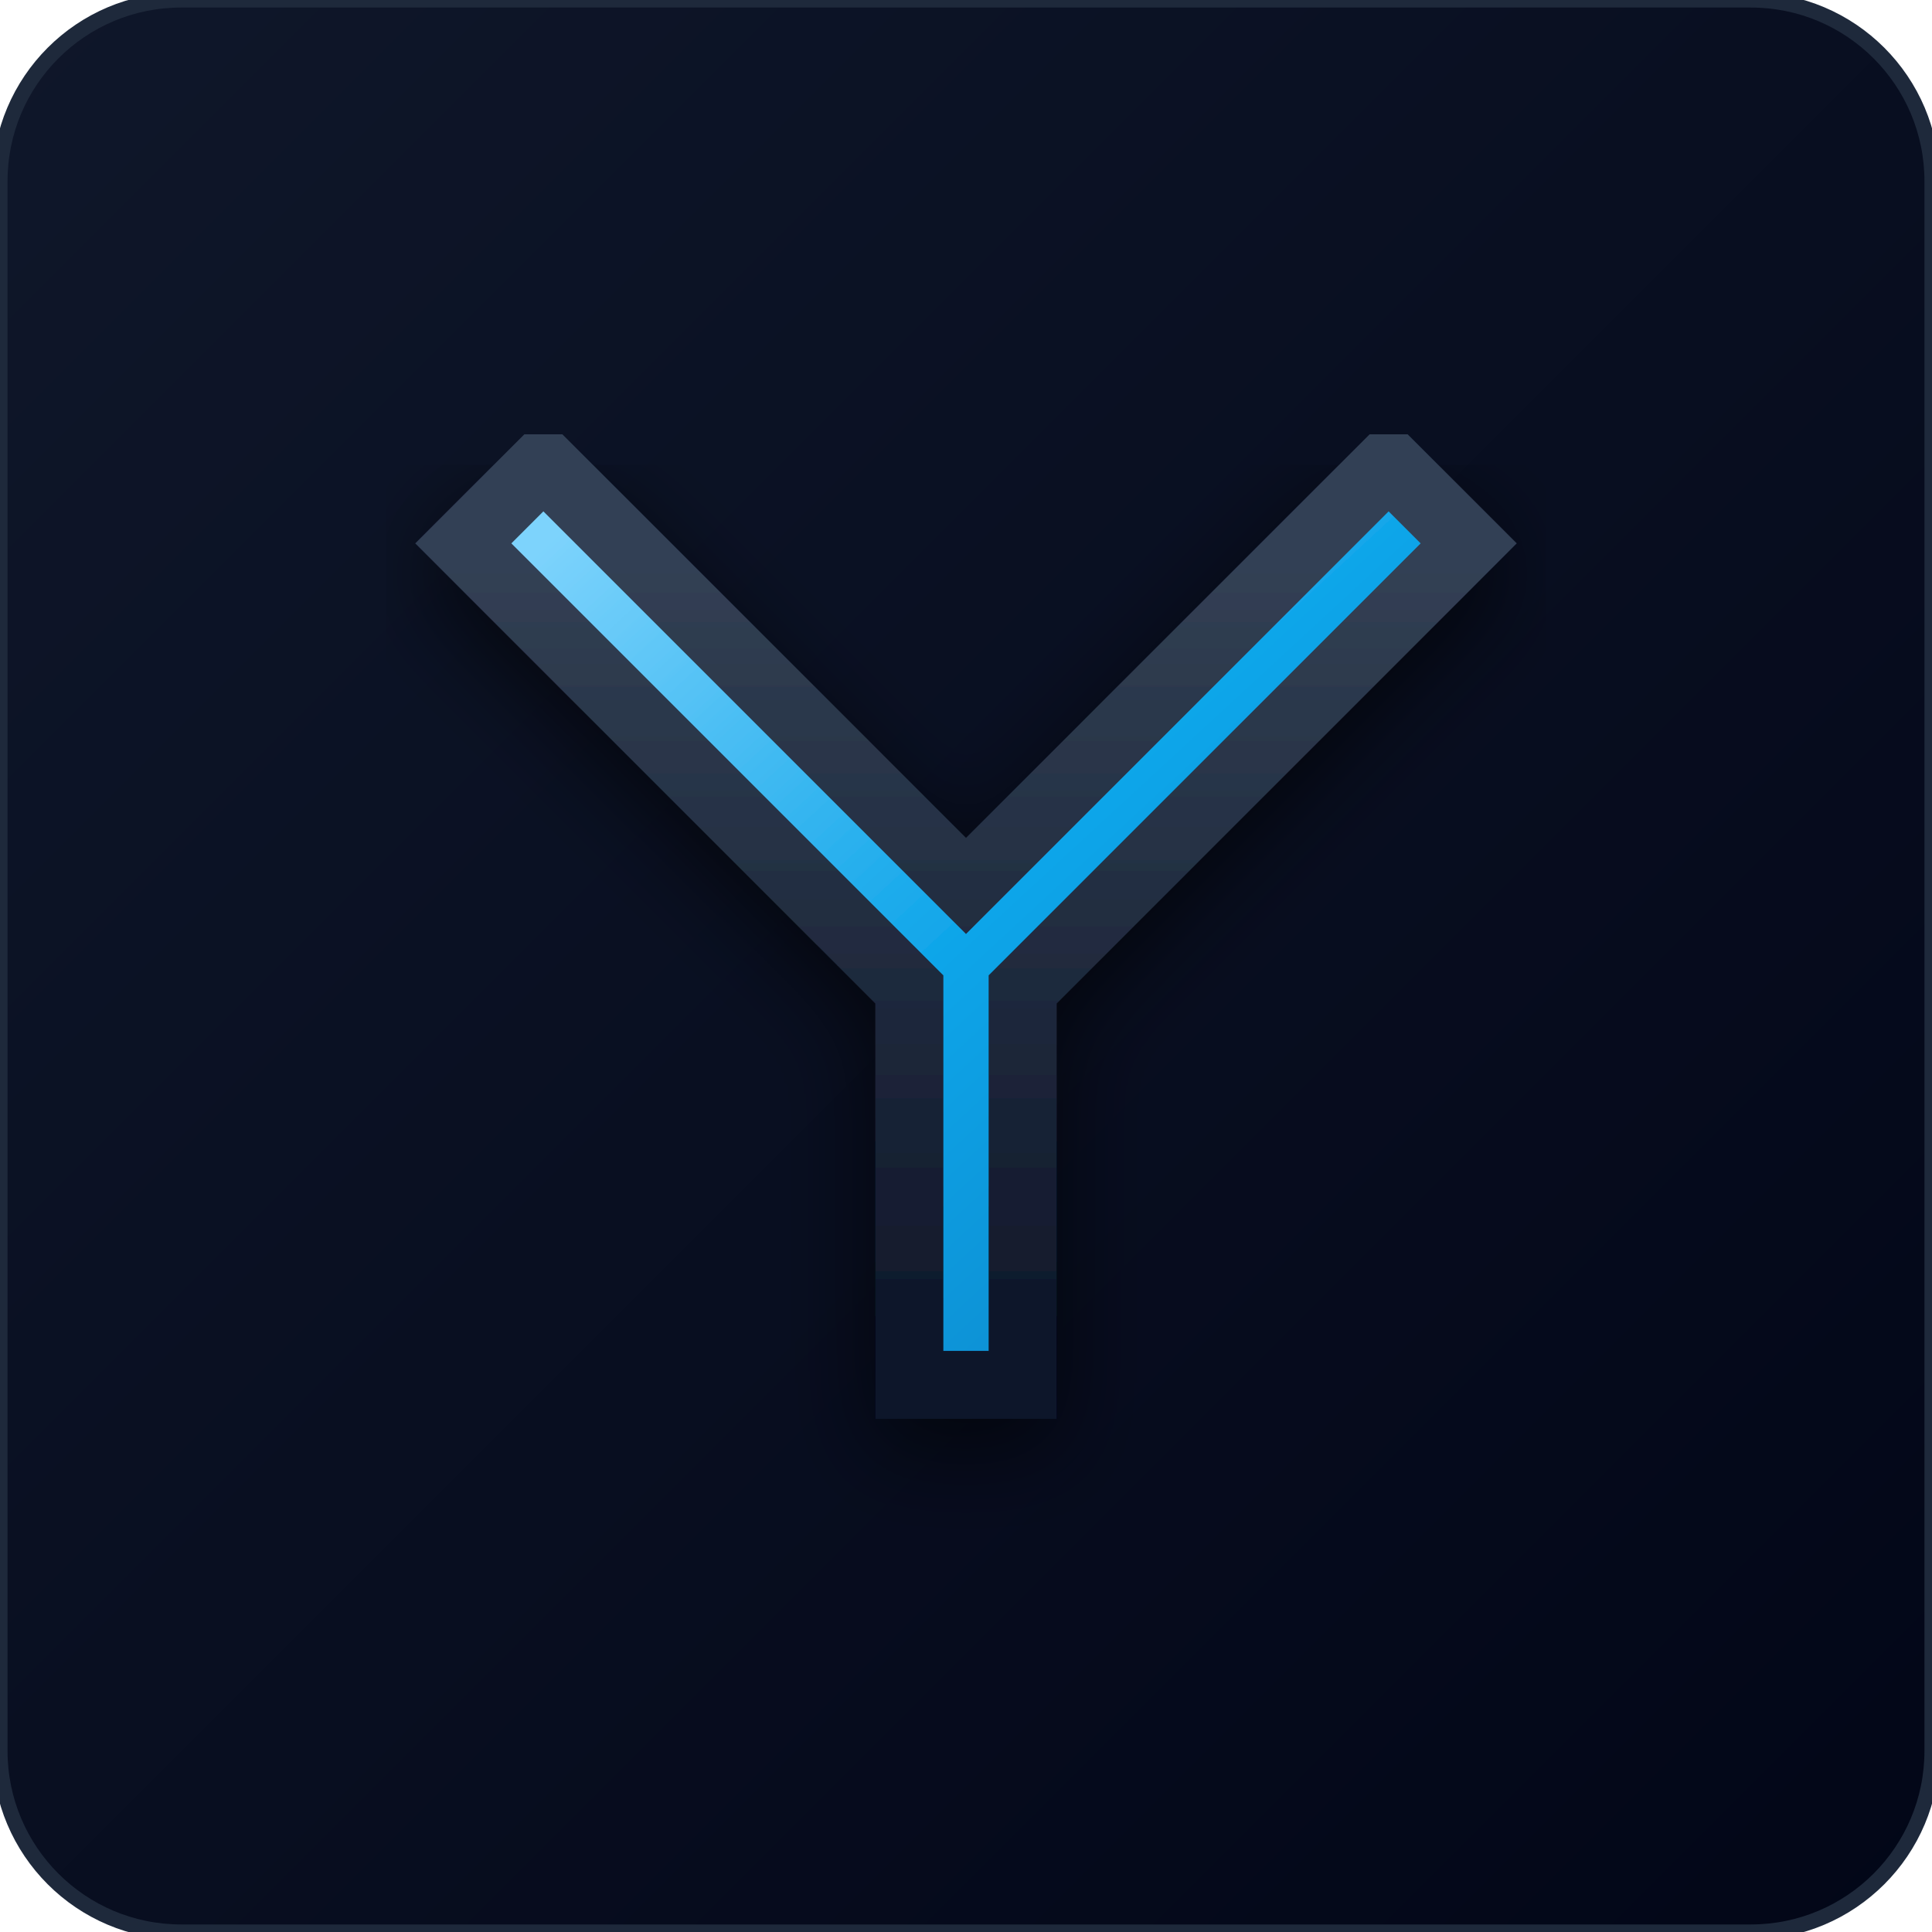
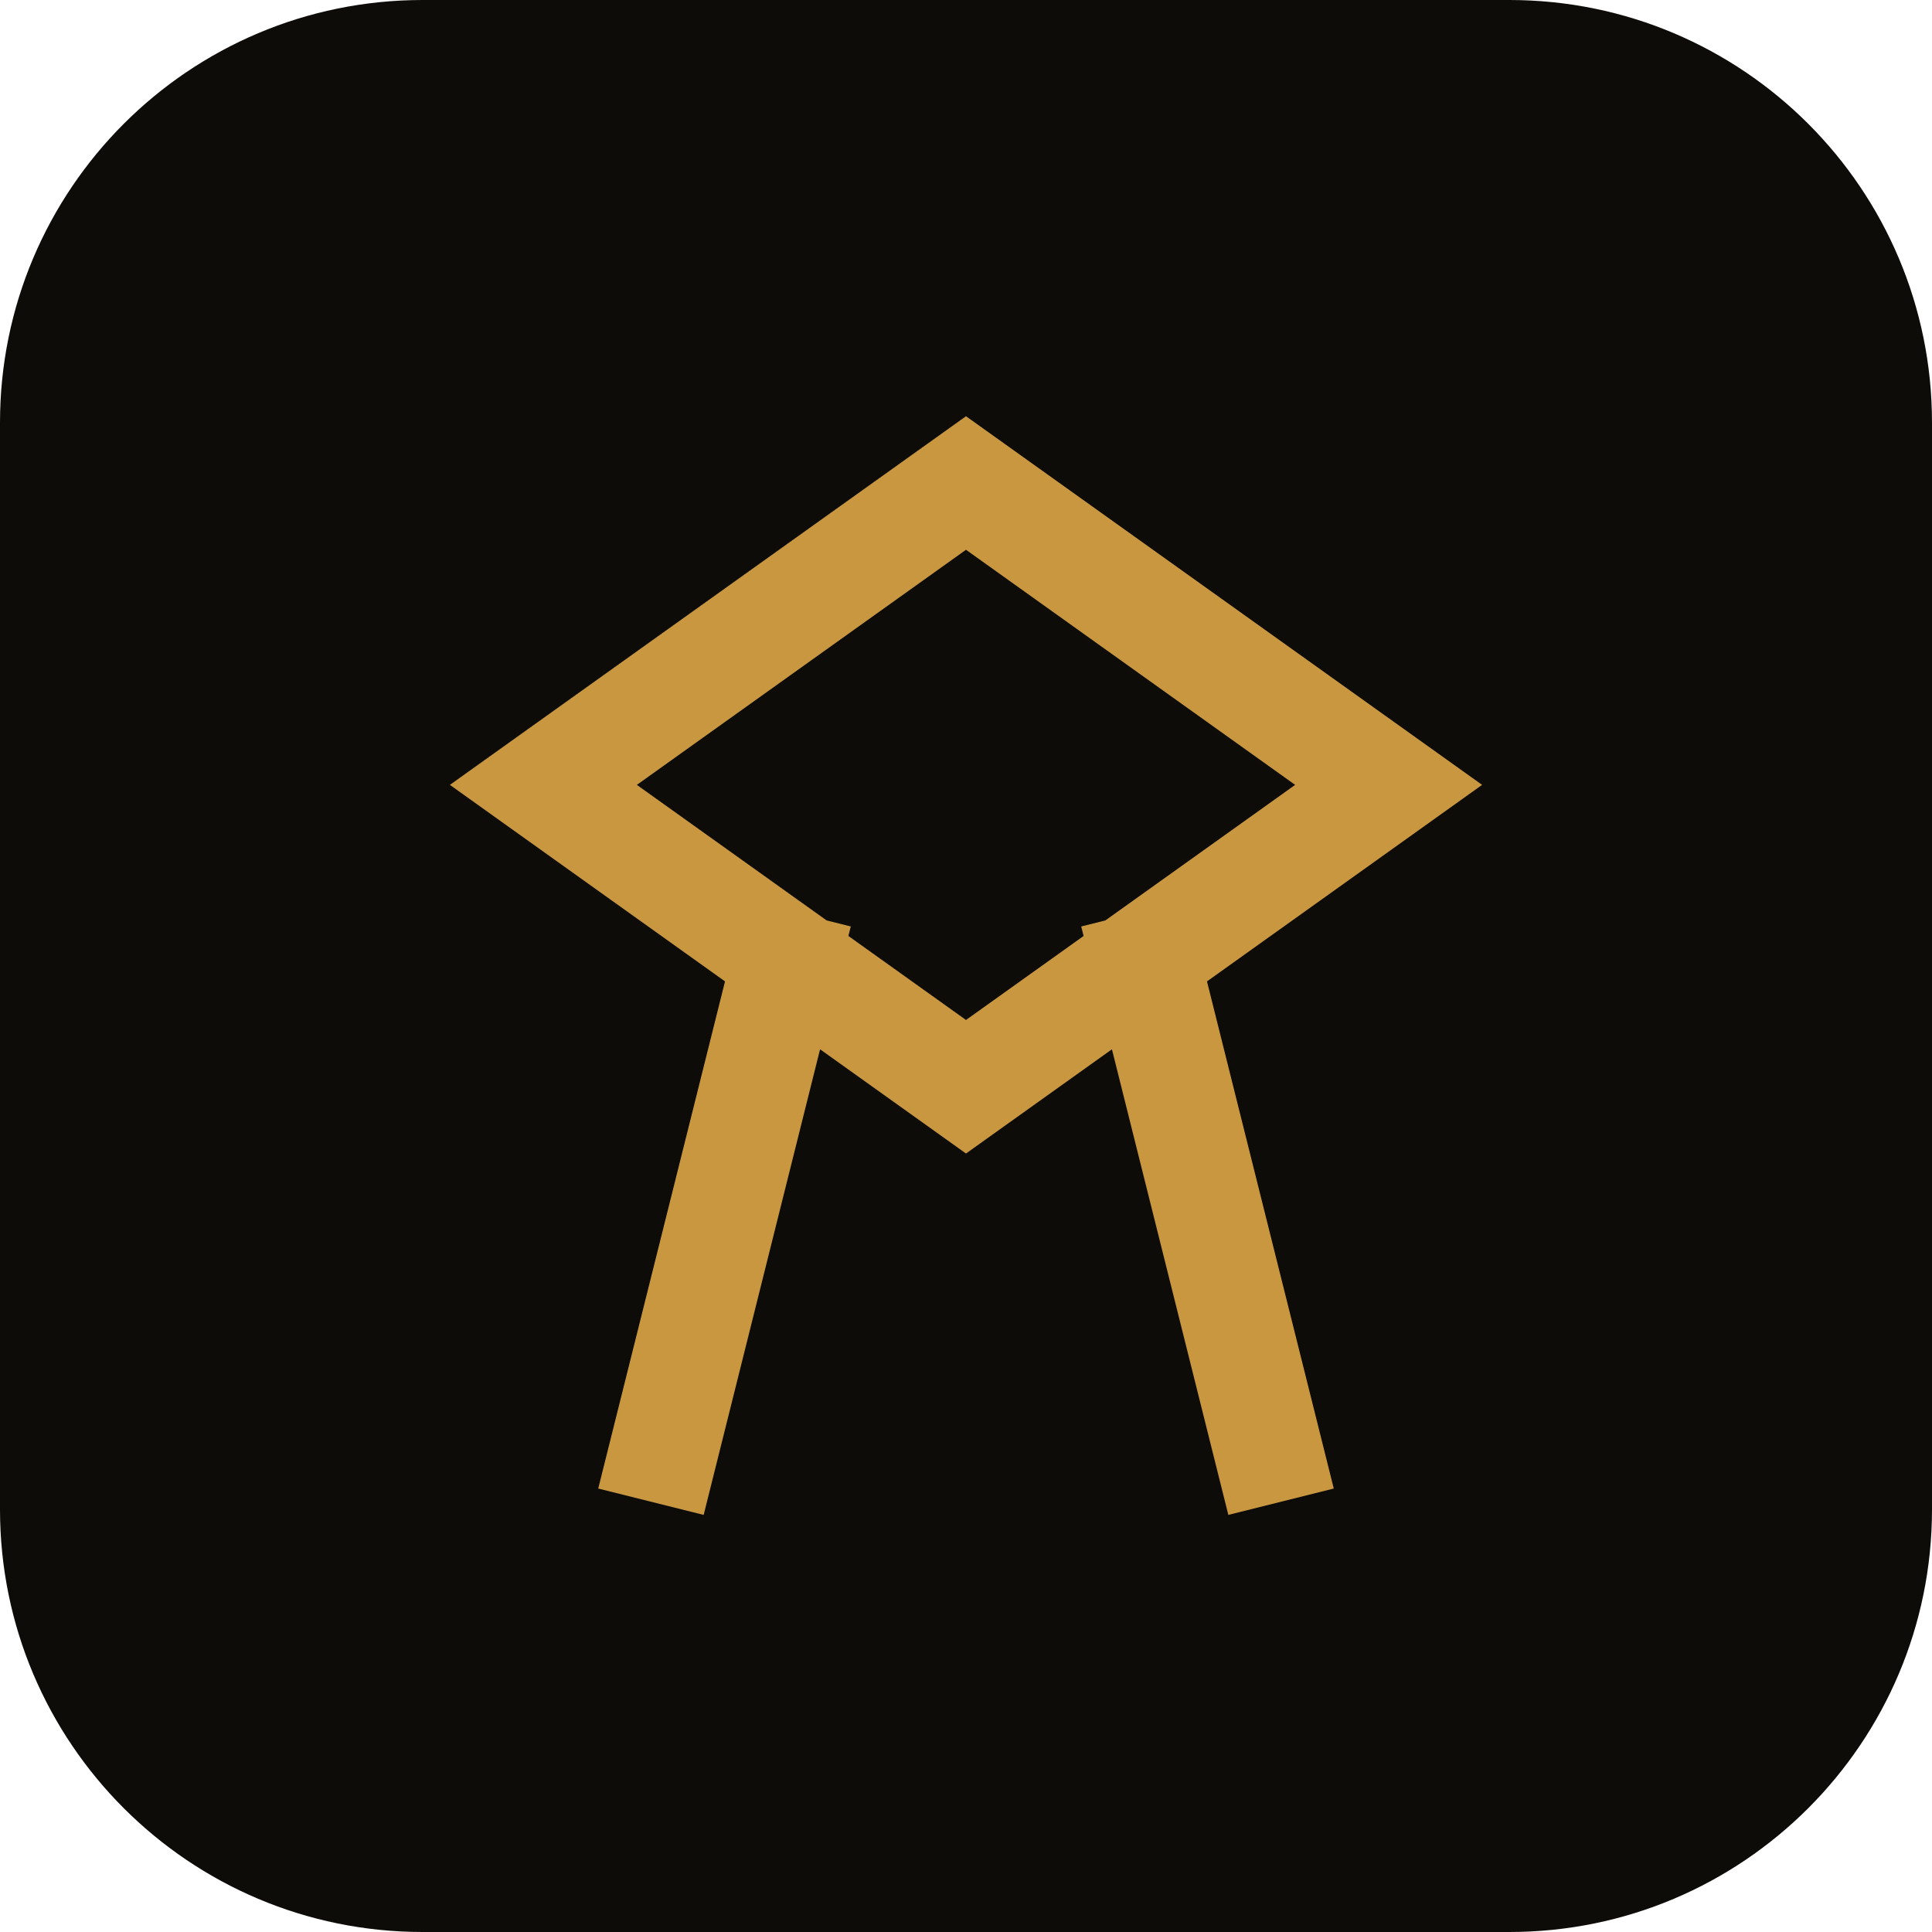
- <svg xmlns="http://www.w3.org/2000/svg" viewBox="0 0 512 512" width="100%" height="100%">
-   <defs>
-     <linearGradient id="bg-grad" x1="0%" y1="0%" x2="100%" y2="100%">
-       <stop offset="0%" stop-color="#0f172a" />
-       <stop offset="100%" stop-color="#020617" />
-     </linearGradient>
-     <linearGradient id="dark-metal" x1="0%" y1="0%" x2="0%" y2="100%">
-       <stop offset="0%" stop-color="#334155" />
-       <stop offset="100%" stop-color="#0f172a" />
-     </linearGradient>
-     <linearGradient id="cyan-glow" x1="0%" y1="0%" x2="100%" y2="100%">
-       <stop offset="0%" stop-color="#7dd3fc" />
-       <stop offset="50%" stop-color="#0ea5e9" />
-       <stop offset="100%" stop-color="#0284c7" />
-     </linearGradient>
-     <filter id="shadow" x="-10%" y="-10%" width="120%" height="120%">
-       <feDropShadow dx="0" dy="8" stdDeviation="12" flood-color="#000000" flood-opacity="0.6" />
-     </filter>
-   </defs>
-   <rect width="512" height="512" rx="48" fill="url(#bg-grad)" stroke="#1e293b" stroke-width="4" />
-   <g filter="url(#shadow)">
-     <g fill="none" stroke="url(#dark-metal)" stroke-width="48" stroke-linecap="square" stroke-linejoin="miter">
-       <path d="M 144 144 L 256 256 L 368 144 M 256 256 V 352" />
-       <path d="M 128 352 H 384" />
-       <path d="M 160 432 H 352" />
-     </g>
-     <g fill="none" stroke="url(#cyan-glow)" stroke-width="12" stroke-linecap="square" stroke-linejoin="miter">
-       <path d="M 144 144 L 256 256 L 368 144 M 256 256 V 352" />
-       <path d="M 128 352 H 384" />
-       <path d="M 160 432 H 352" />
-     </g>
+ <svg xmlns="http://www.w3.org/2000/svg" viewBox="0 0 32 32" width="32" height="32" role="img" aria-label="the hall — Sessrúmnir, the seat that holds the cloth">
+   <rect width="32" height="32" rx="7" fill="#0e0c09" />
+   <g transform="translate(4 4) scale(1.0)" fill="none" stroke="#c9973f" stroke-width="1.8" stroke-linecap="square" stroke-linejoin="miter">
+     <path d="M12 4L19 9L12 14L5 9Z M9 12L7 20 M15 12L17 20" />
  </g>
</svg>
